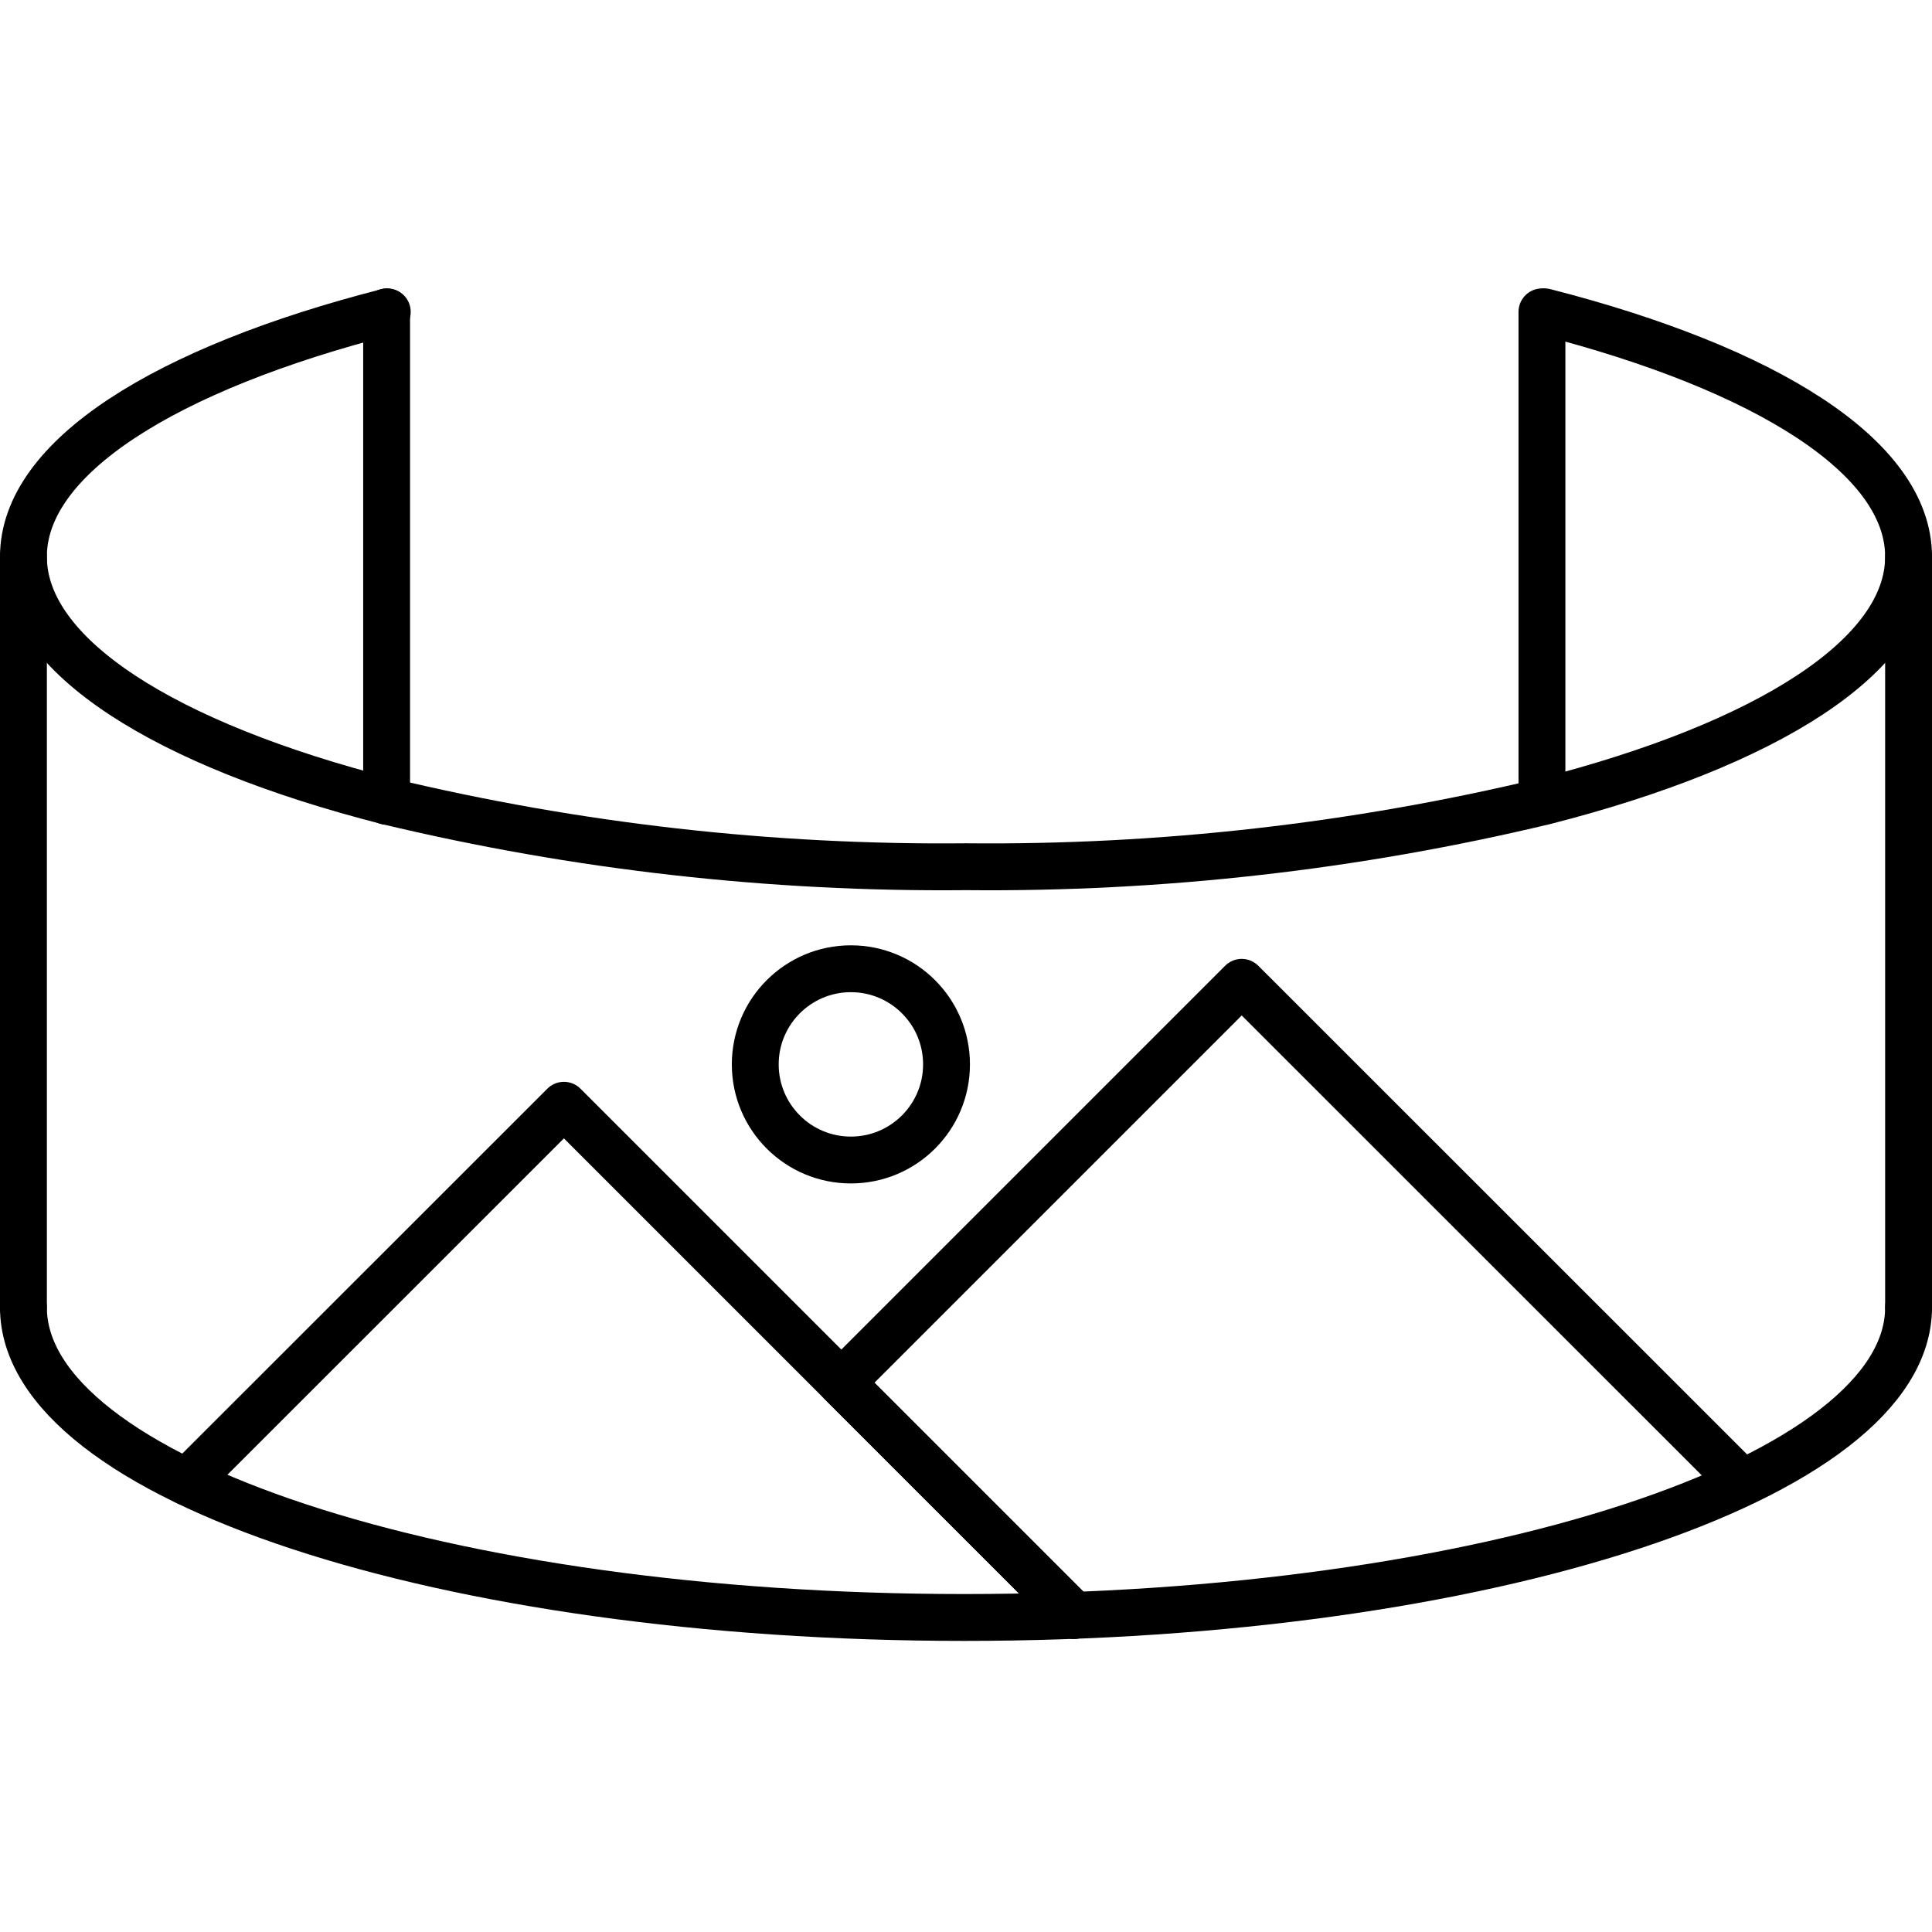
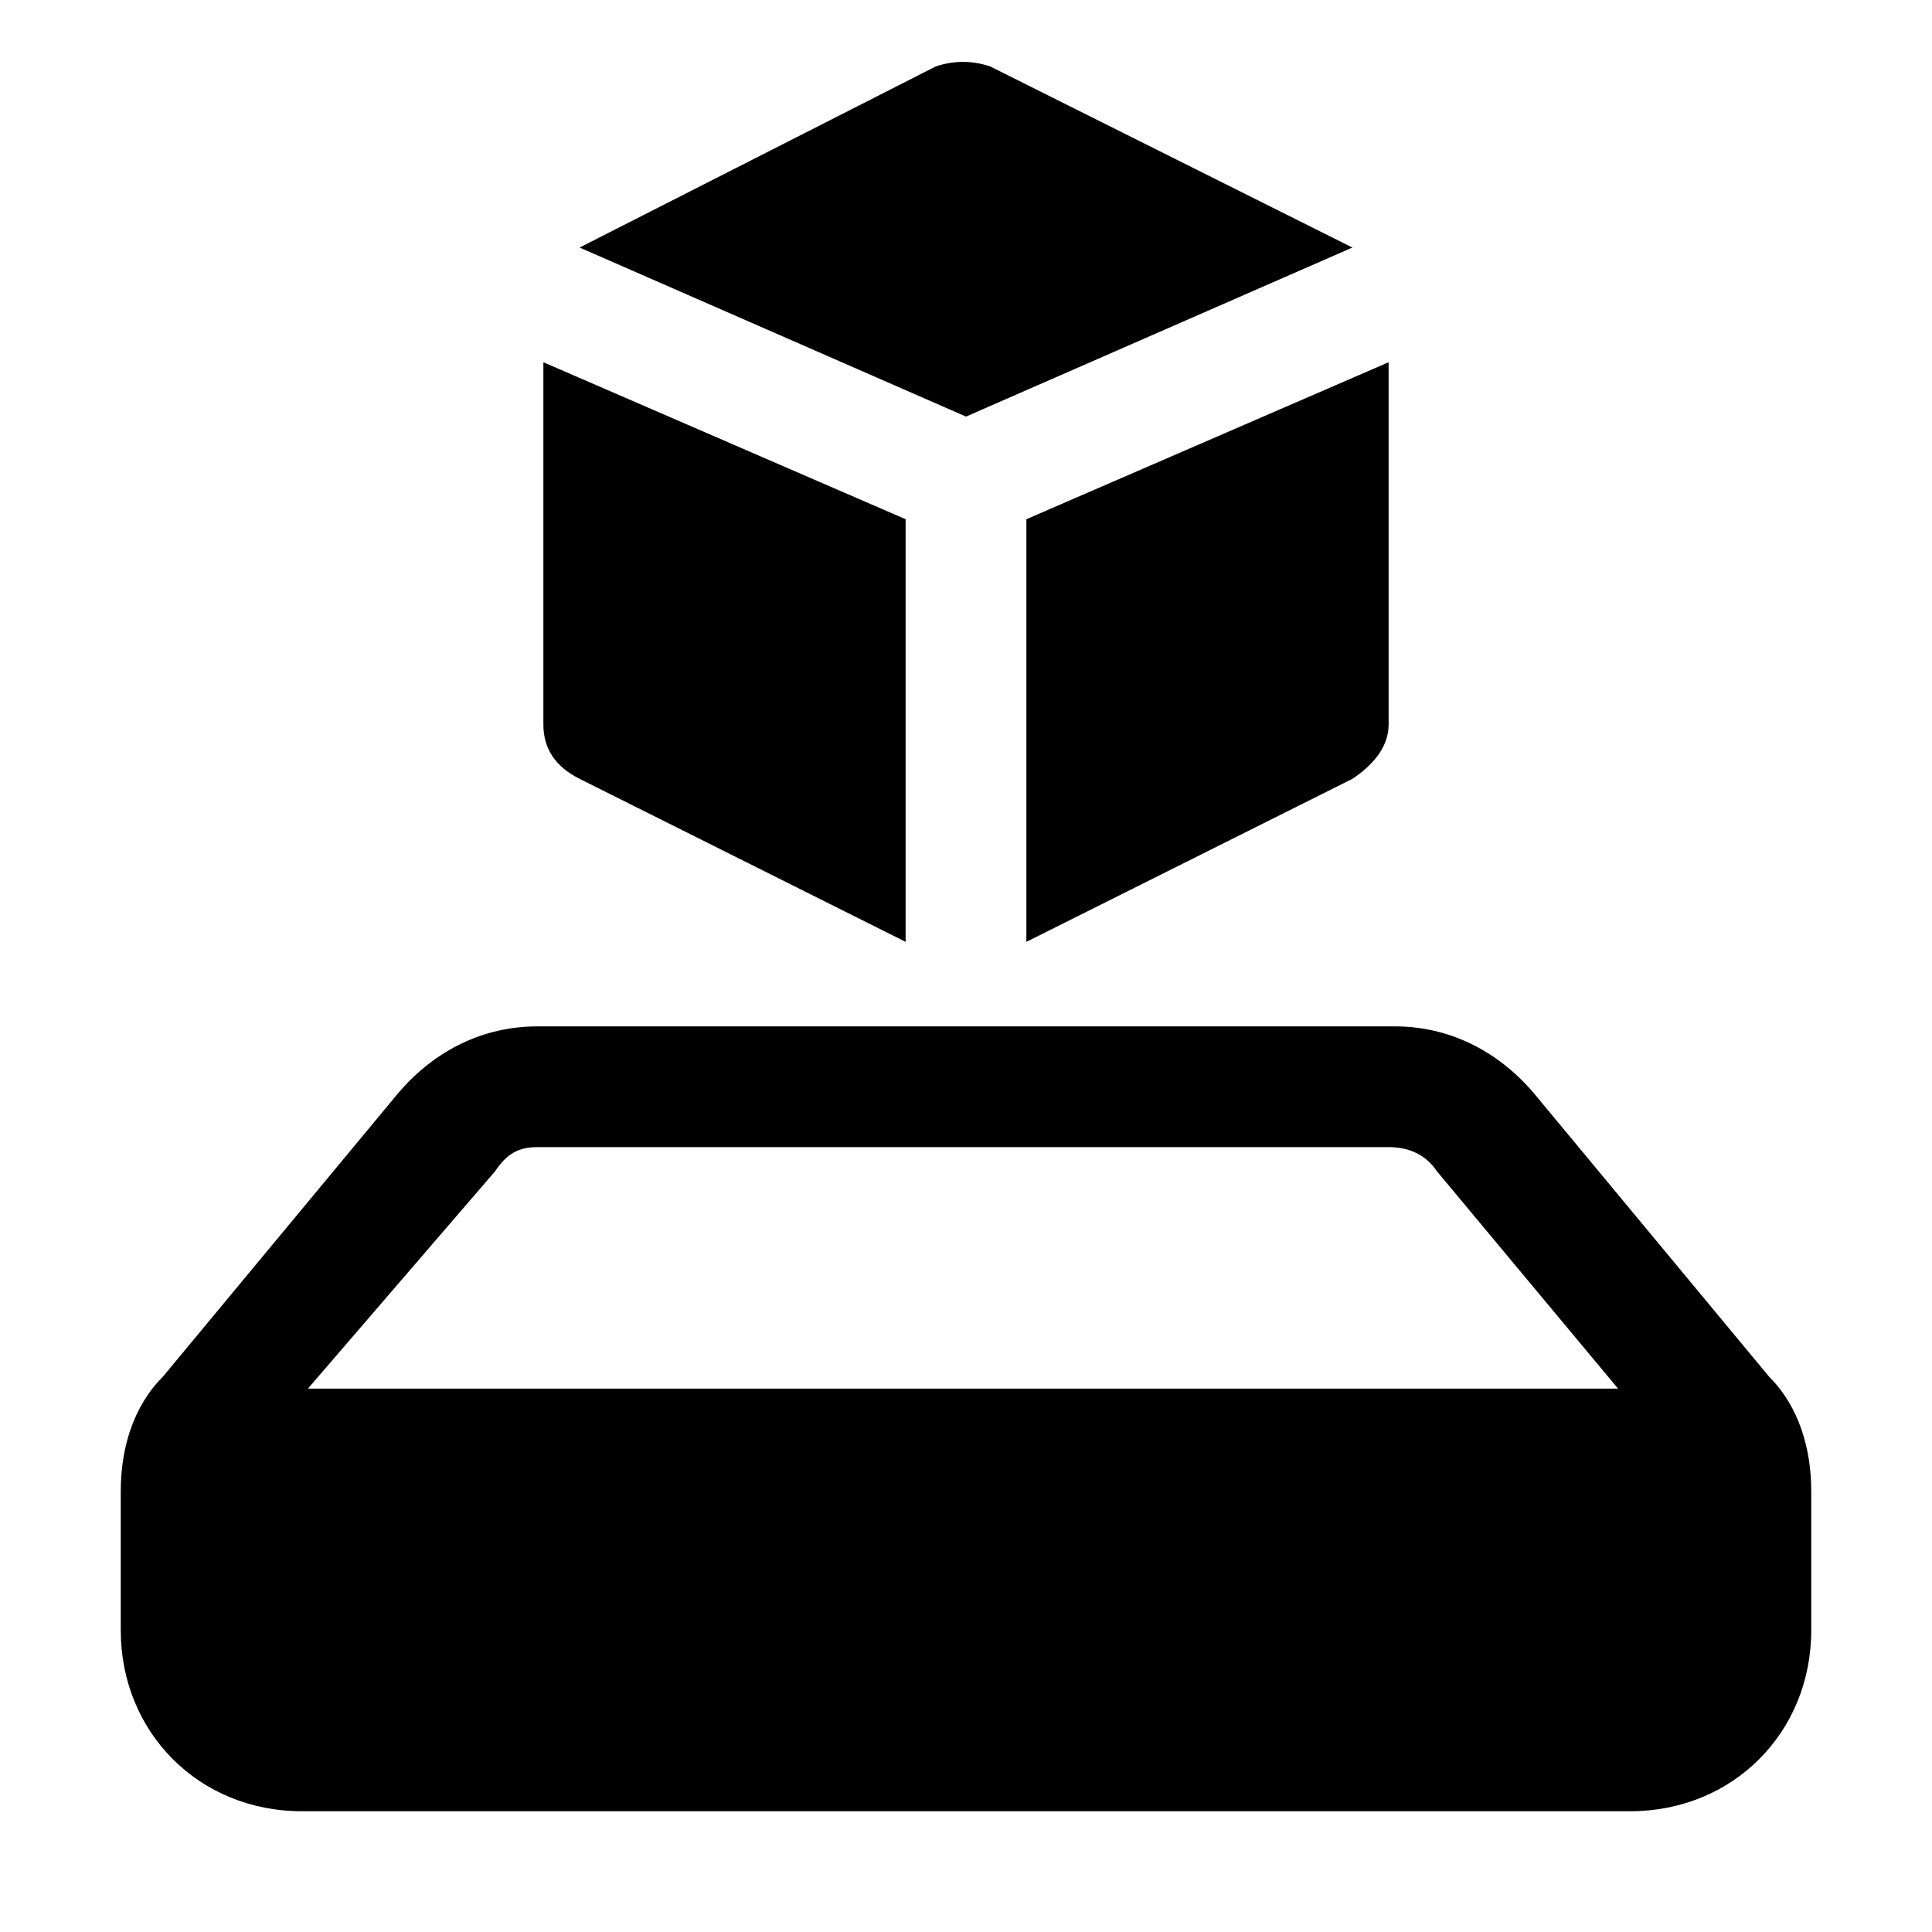
- <svg xmlns="http://www.w3.org/2000/svg" width="800px" height="800px" viewBox="0 -18.14 123.68 123.68">
-   <g transform="translate(-202.43 -221.835)">
-     <line y2="48.06" transform="translate(324.61 239.33)" stroke-width="3" stroke="#000000" stroke-linecap="round" stroke-linejoin="round" fill="none" />
-     <line y1="48.06" transform="translate(203.93 239.33)" stroke-width="3" stroke="#000000" stroke-linecap="round" stroke-linejoin="round" fill="none" />
-     <path d="M227.222,223.66c-14.175,3.63-23.292,9.3-23.292,15.67s9.117,12.04,23.292,15.66a152.613,152.613,0,0,0,37.048,4.19,152.544,152.544,0,0,0,37.047-4.19c14.176-3.62,23.293-9.29,23.293-15.66s-9.117-12.04-23.293-15.67" fill="none" stroke="#000000" stroke-linecap="round" stroke-linejoin="round" stroke-width="3" />
-     <path d="M203.93,287.39c0,10.96,26.97,19.85,60.23,19.85s60.45-8.89,60.45-19.85" fill="none" stroke="#000000" stroke-linecap="round" stroke-linejoin="round" stroke-width="3" />
-     <line y1="31.33" transform="translate(227.18 223.66)" stroke-width="3" stroke="#000000" stroke-linecap="round" stroke-linejoin="round" fill="none" />
-     <line y1="31.33" transform="translate(301.14 223.66)" stroke-width="3" stroke="#000000" stroke-linecap="round" stroke-linejoin="round" fill="none" />
-     <path d="M214.4,298.57l24.13-24.12,17.76,17.76,14.9,14.9" fill="none" stroke="#000000" stroke-linecap="round" stroke-linejoin="round" stroke-width="3" />
-     <path d="M313.92,298.57l-32-31.99-25.63,25.63,14.9,14.9" fill="none" stroke="#000000" stroke-linecap="round" stroke-linejoin="round" stroke-width="3" />
-     <path d="M263.023,271.832a6.122,6.122,0,1,1-6.121-6.121A6.121,6.121,0,0,1,263.023,271.832Z" fill="none" stroke="#000000" stroke-linecap="round" stroke-linejoin="round" stroke-width="3" />
+ <svg xmlns="http://www.w3.org/2000/svg" fill="#000000" height="800px" width="800px" version="1.1" id="Icons" viewBox="0 0 32 32" xml:space="preserve">
+   <path d="M29.3,22.8L29.3,22.8l-3.9-4.7C24.8,17.4,24,17,23.1,17H8.9c-0.9,0-1.7,0.4-2.3,1.1l-3.9,4.7C2.2,23.3,2,24,2,24.7V27  c0,1.7,1.3,3,3,3h22c1.7,0,3-1.3,3-3v-2.3C30,24,29.8,23.3,29.3,22.8z M8.2,19.4C8.4,19.1,8.6,19,8.9,19h14.1c0.3,0,0.6,0.1,0.8,0.4  l3,3.6H5.1L8.2,19.4z" />
+   <g>
+     <path d="M16.4,1.1c-0.3-0.1-0.6-0.1-0.9,0l-5.9,3L16,6.9l6.4-2.8L16.4,1.1z" />
+     <path d="M9,12c0,0.4,0.2,0.7,0.6,0.9l5.4,2.7v-7L9,6V12z" />
+     <path d="M17,8.6v7l5.4-2.7c0.3-0.2,0.6-0.5,0.6-0.9V6L17,8.6z" />
  </g>
</svg>
